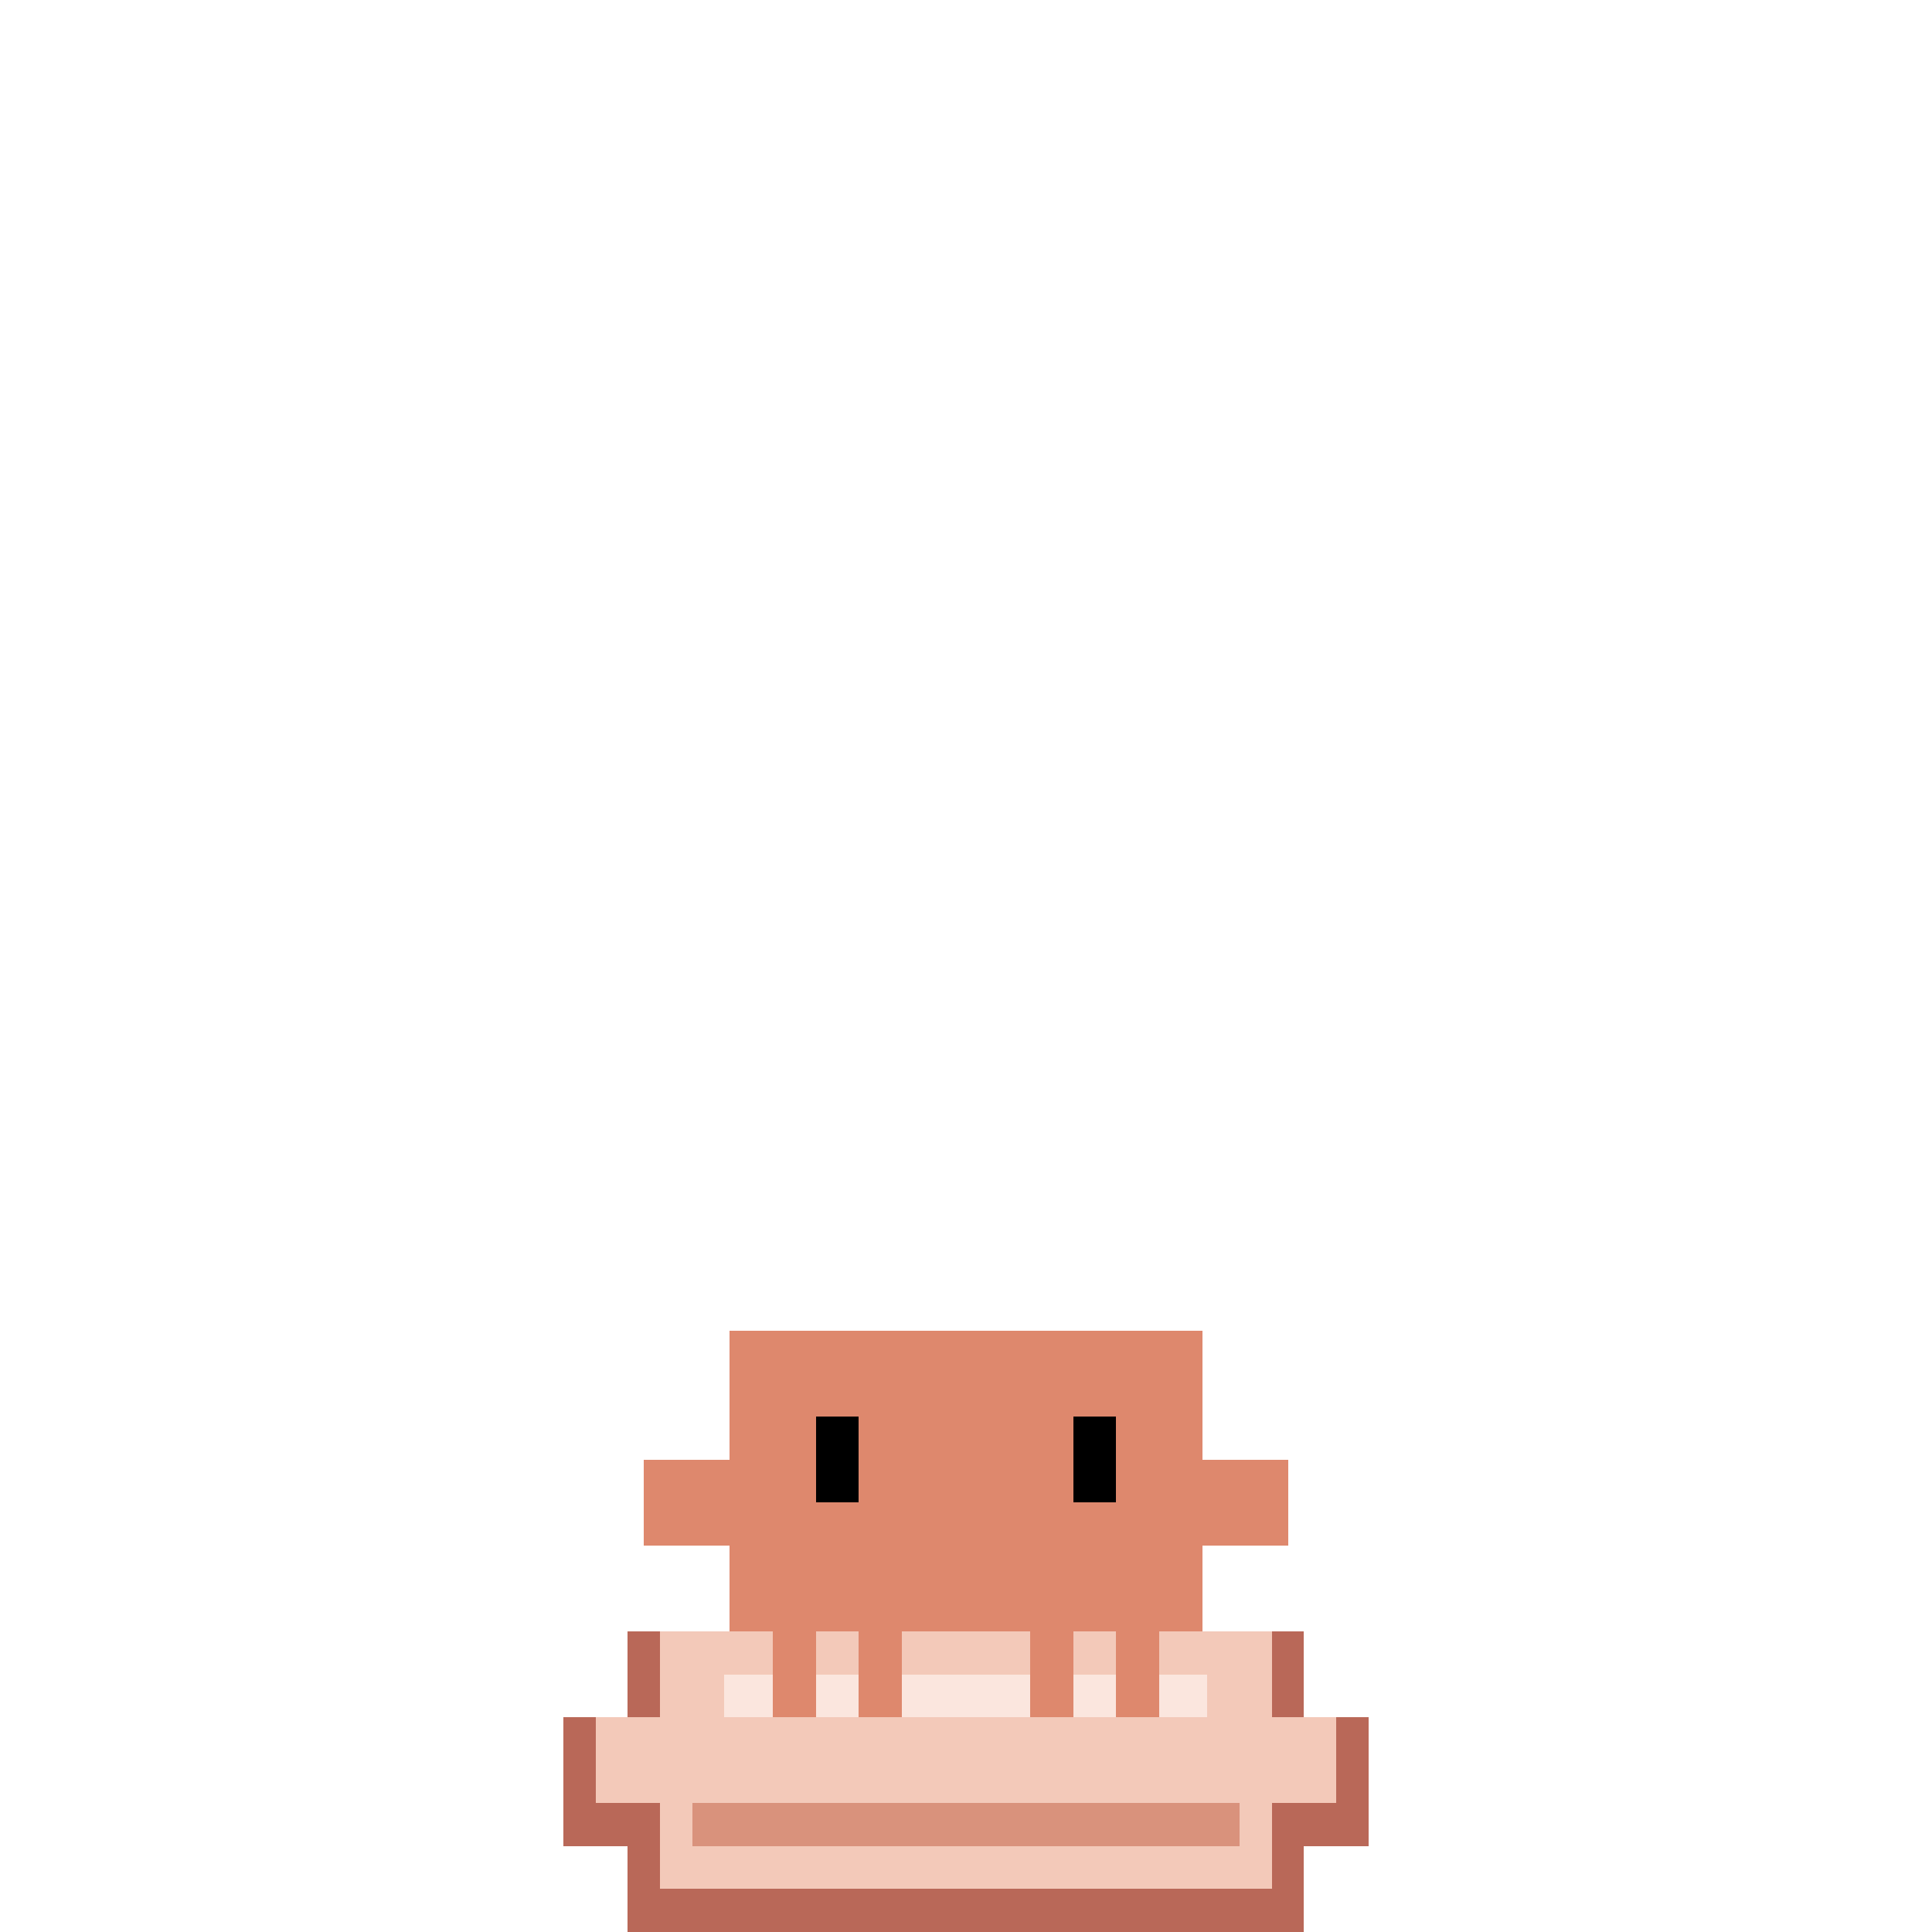
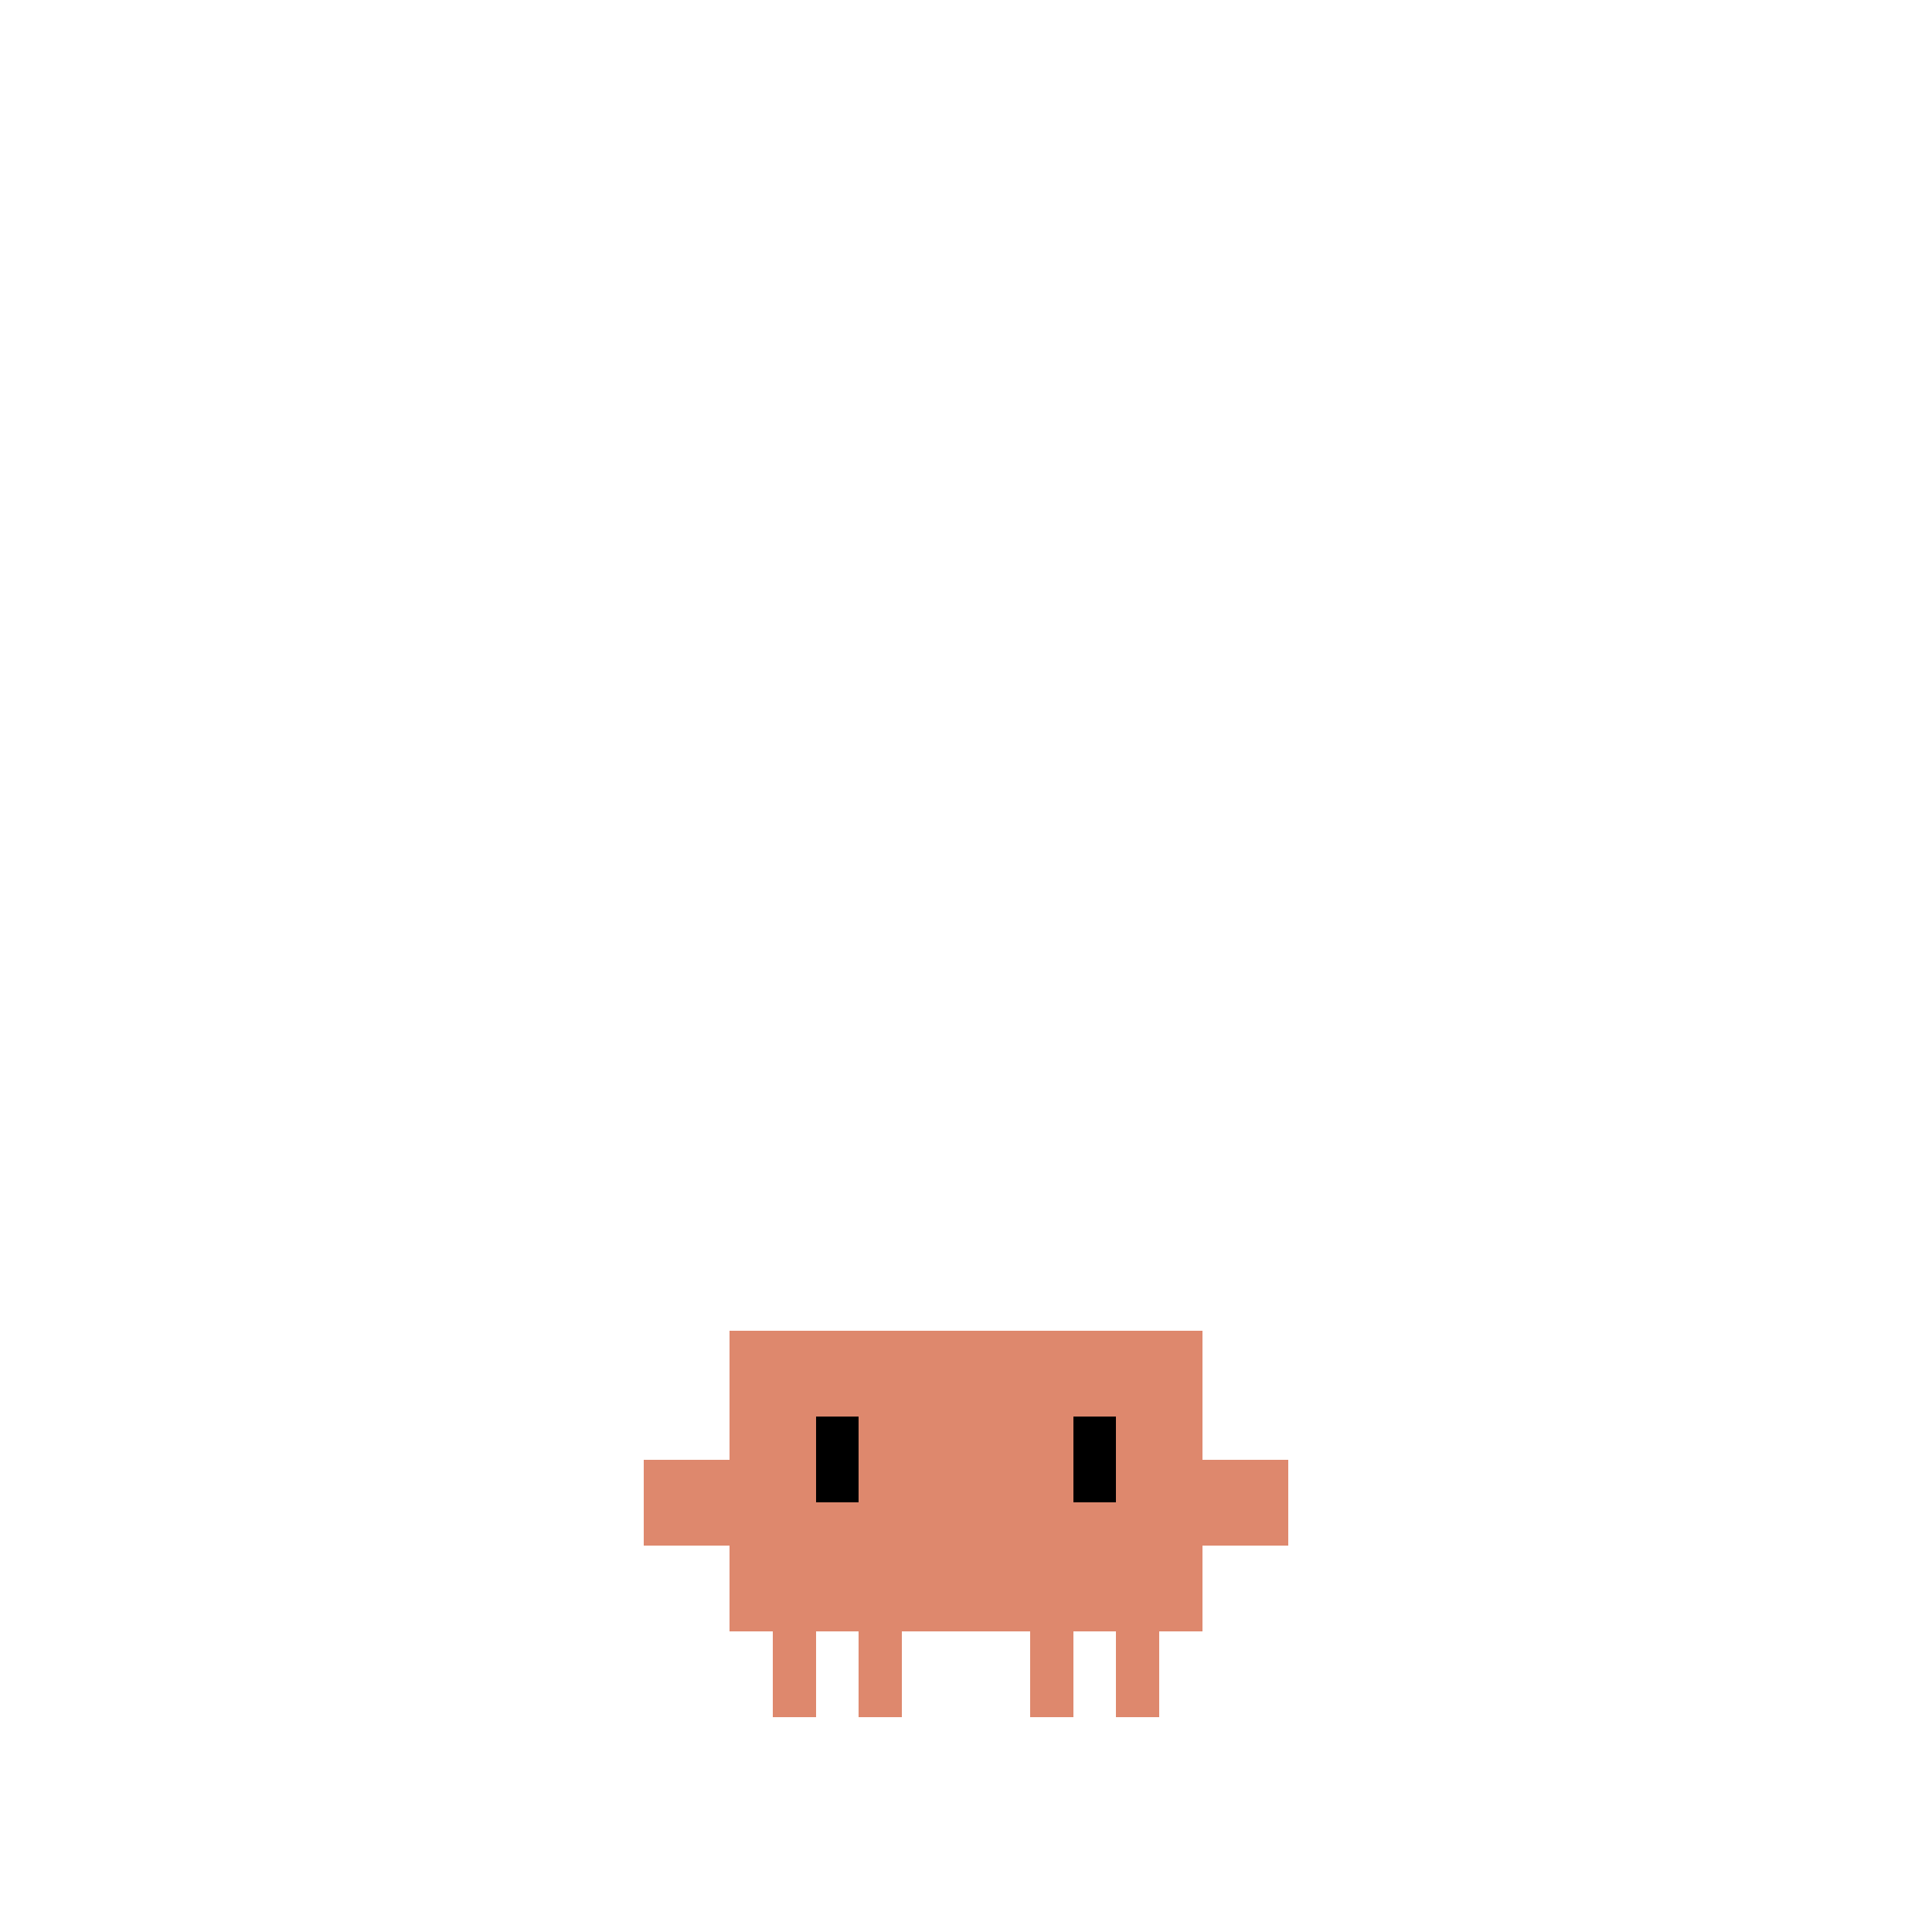
<svg xmlns="http://www.w3.org/2000/svg" viewBox="-15 -25 45 45" width="500" height="500" shape-rendering="crispEdges">
  <defs>
    <style>
      .idle-body {
        transform-box: view-box;
        transform-origin: 7.5px 15px;
        animation: idle-breathe 5.6s infinite step-end;
      }

      .idle-left-claw {
        transform-box: view-box;
        transform-origin: 2px 10px;
        animation: idle-left-claw 5.6s infinite step-end;
      }

      .idle-right-claw {
        transform-box: view-box;
        transform-origin: 13px 10px;
        animation: idle-right-claw 5.6s infinite step-end;
      }

      .idle-gaze {
        animation: idle-gaze 5.6s infinite step-end;
      }

      .idle-blink {
        transform-box: view-box;
        transform-origin: 7.5px 9px;
        animation: idle-blink 5.6s infinite step-end;
      }

      @keyframes idle-breathe {
        0%, 17%, 54%, 100% { transform: scaleY(1); }
        18%, 35% { transform: scaleY(1.08); }
        36%, 53% { transform: scaleY(1.04); }
      }

      @keyframes idle-left-claw {
        0%, 17%, 54%, 100% { transform: rotate(0deg); }
        18%, 35% { transform: rotate(-4deg); }
        36%, 53% { transform: rotate(-2deg); }
      }

      @keyframes idle-right-claw {
        0%, 17%, 54%, 100% { transform: rotate(0deg); }
        18%, 35% { transform: rotate(4deg); }
        36%, 53% { transform: rotate(2deg); }
      }

      @keyframes idle-gaze {
        0%, 63%, 76%, 100% { transform: translateX(0); }
        64%, 75% { transform: translateX(1px); }
      }

      @keyframes idle-blink {
        0%, 84%, 91%, 100% { transform: scaleY(1); }
        85%, 90% { transform: scaleY(0.1); }
      }

      @media (prefers-reduced-motion: reduce) {
        .idle-body,
        .idle-left-claw,
        .idle-right-claw,
        .idle-gaze {
          animation: none;
        }

        .idle-blink {
          animation: idle-reduced-blink 8s 1 step-end;
        }
      }

      @keyframes idle-reduced-blink {
        0%, 72%, 82%, 100% { transform: scaleY(1); }
        73%, 81% { transform: scaleY(0.1); }
      }
    </style>
  </defs>
-   <g id="idle-cushion" transform="translate(1.875 0) scale(.75 1)">
-     <path d="M-3 13H18V15H20V18H18V20H-3V18H-5V15H-3Z" fill="#B96858" />
-     <path d="M-2 13H17V15H19V17H17V19H-2V17H-4V15H-2Z" fill="#F3C9B9" />
-     <rect x="0" y="14" width="15" height="1" fill="#FBE6DE" />
-     <rect x="-1" y="17" width="17" height="1" fill="#D9927C" />
-   </g>
  <g id="maclawd-body" class="idle-body">
    <g id="body-color-group" fill="#DE886D">
      <rect id="outer-left-leg" x="3" y="13" width="1" height="2" />
      <rect id="inner-left-leg" x="5" y="13" width="1" height="2" />
      <rect id="inner-right-leg" x="9" y="13" width="1" height="2" />
      <rect id="outer-right-leg" x="11" y="13" width="1" height="2" />
      <rect id="torso" x="2" y="6" width="11" height="7" />
      <g id="left-relaxed-claw" class="idle-left-claw">
        <rect id="left-arm" x="0" y="9" width="2" height="2" />
      </g>
      <g id="right-relaxed-claw" class="idle-right-claw">
        <rect id="right-arm" x="13" y="9" width="2" height="2" />
      </g>
    </g>
    <g id="eyes-js" class="idle-gaze" fill="#000000">
      <g class="idle-blink">
        <rect id="left-eye" x="4" y="8" width="1" height="2" />
        <rect id="right-eye" x="10" y="8" width="1" height="2" />
      </g>
    </g>
  </g>
</svg>
